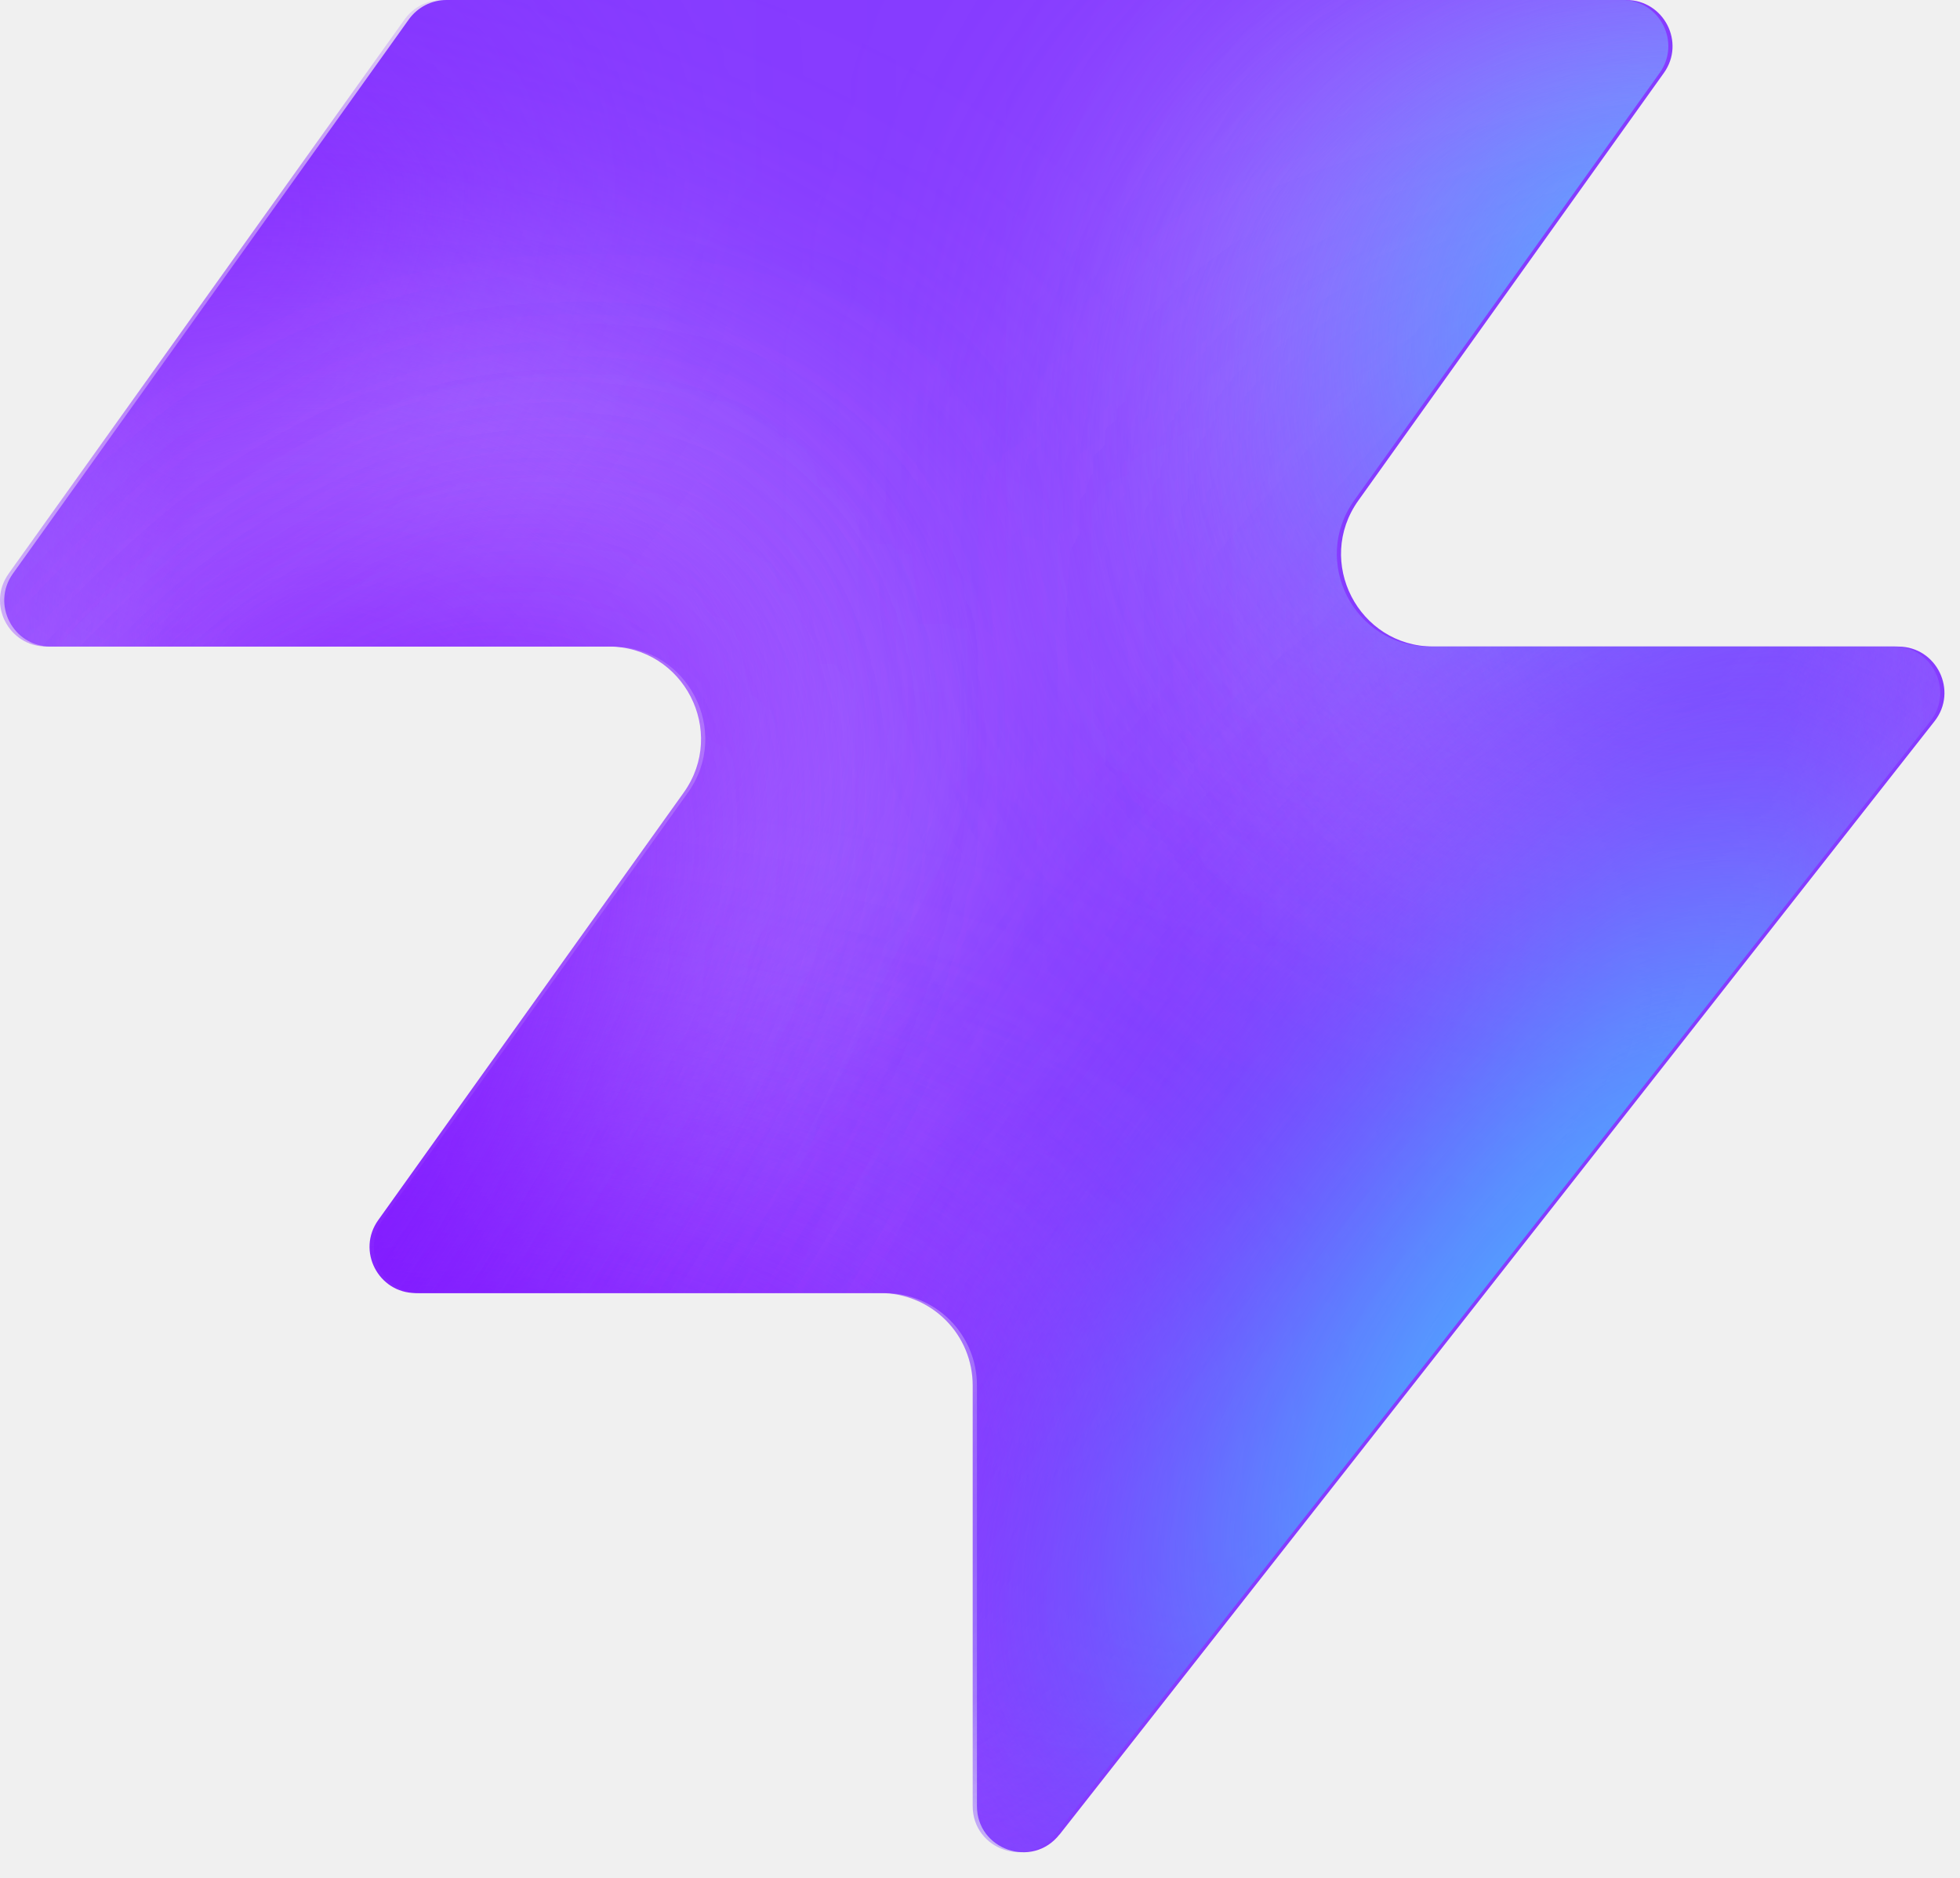
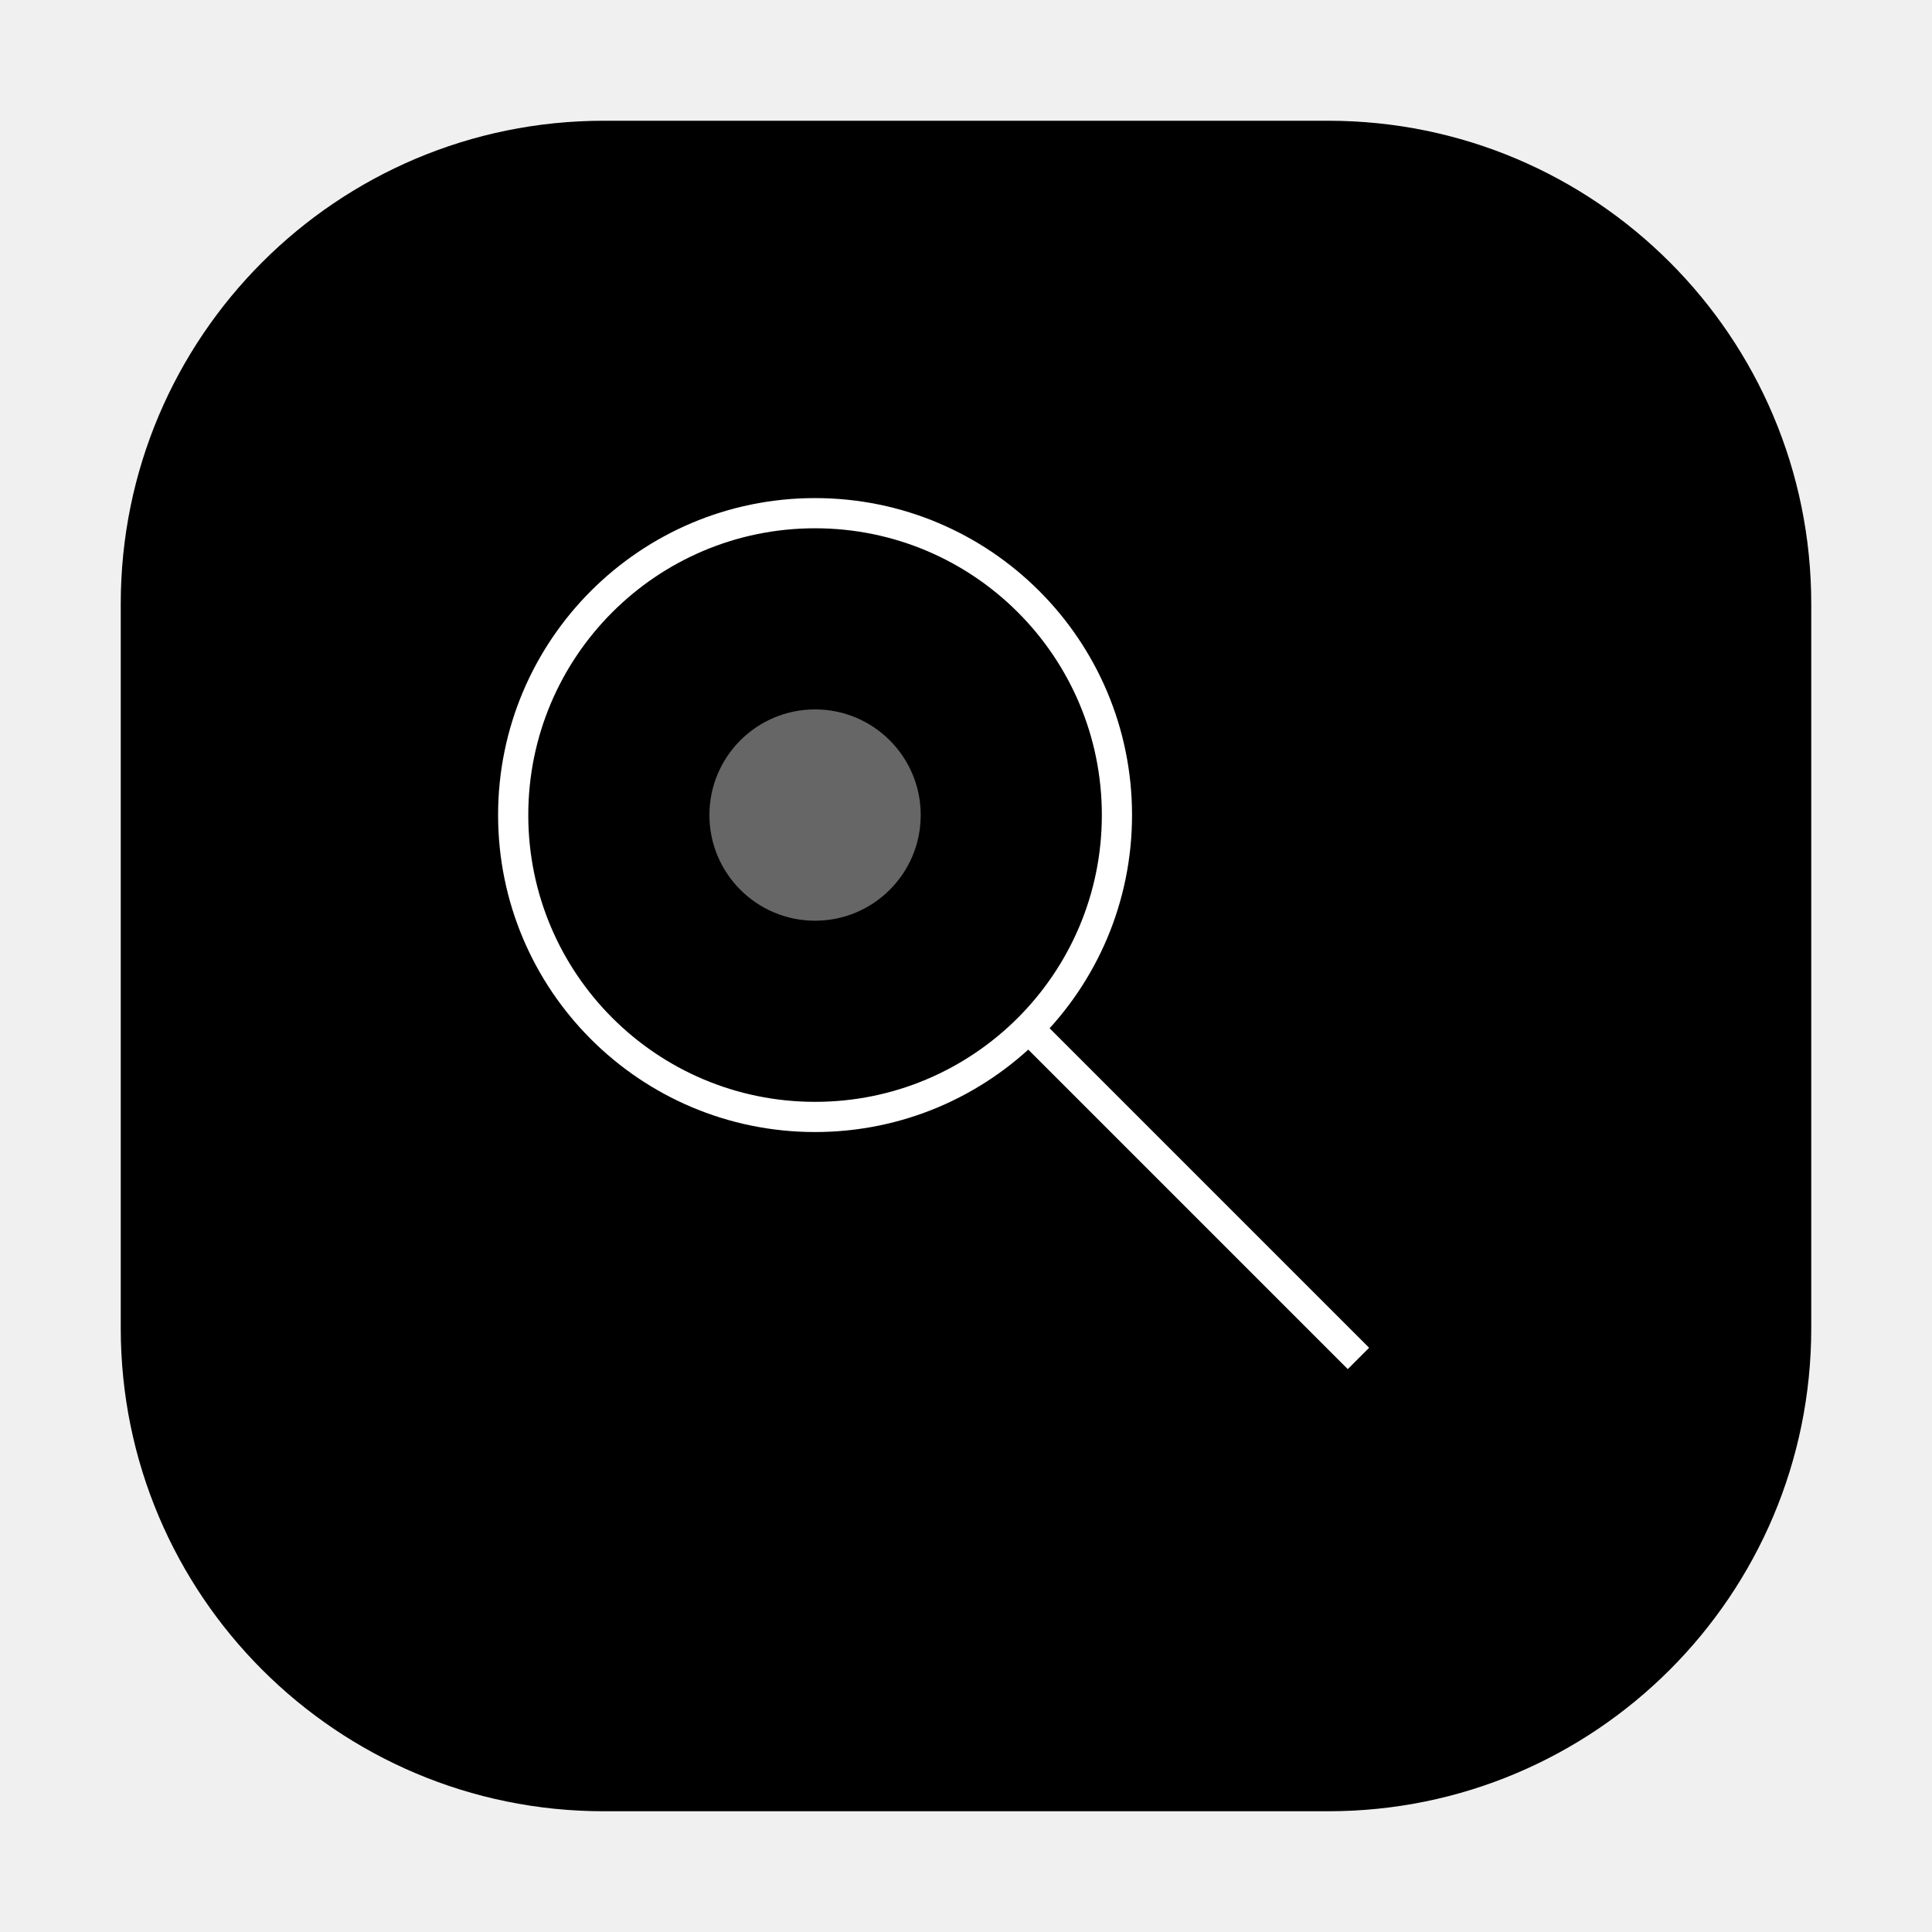
- <svg xmlns="http://www.w3.org/2000/svg" width="48" height="46" fill="none" viewBox="0 0 48 46">
-   <path fill="#863bff" d="M25.946 44.938c-.664.845-2.021.375-2.021-.698V33.937a2.26 2.26 0 0 0-2.262-2.262H10.287c-.92 0-1.456-1.04-.92-1.788l7.48-10.471c1.07-1.497 0-3.578-1.842-3.578H1.237c-.92 0-1.456-1.04-.92-1.788L10.013.474c.214-.297.556-.474.92-.474h28.894c.92 0 1.456 1.04.92 1.788l-7.48 10.471c-1.07 1.498 0 3.579 1.842 3.579h11.377c.943 0 1.473 1.088.89 1.83L25.947 44.94z" style="fill:#863bff;fill:color(display-p3 .525 .23 1);fill-opacity:1" />
-   <mask id="a" width="48" height="46" x="0" y="0" maskUnits="userSpaceOnUse" style="mask-type:alpha">
-     <path fill="#000" d="M25.842 44.938c-.664.844-2.021.375-2.021-.698V33.937a2.26 2.26 0 0 0-2.262-2.262H10.183c-.92 0-1.456-1.04-.92-1.788l7.48-10.471c1.07-1.498 0-3.579-1.842-3.579H1.133c-.92 0-1.456-1.04-.92-1.787L9.91.473c.214-.297.556-.474.92-.474h28.894c.92 0 1.456 1.04.92 1.788l-7.48 10.471c-1.07 1.498 0 3.578 1.842 3.578h11.377c.943 0 1.473 1.088.89 1.832L25.843 44.94z" style="fill:#000;fill-opacity:1" />
-   </mask>
-   <g mask="url(#a)">
-     <g filter="url(#b)">
-       <ellipse cx="5.508" cy="14.704" fill="#ede6ff" rx="5.508" ry="14.704" style="fill:#ede6ff;fill:color(display-p3 .927 .903 1);fill-opacity:1" transform="matrix(.00324 1 1 -.00324 -4.47 31.516)" />
-     </g>
-     <g filter="url(#c)">
-       <ellipse cx="10.399" cy="29.851" fill="#ede6ff" rx="10.399" ry="29.851" style="fill:#ede6ff;fill:color(display-p3 .927 .903 1);fill-opacity:1" transform="matrix(.00324 1 1 -.00324 -39.328 7.883)" />
-     </g>
-     <g filter="url(#d)">
-       <ellipse cx="5.508" cy="30.487" fill="#7e14ff" rx="5.508" ry="30.487" style="fill:#7e14ff;fill:color(display-p3 .492 .077 1);fill-opacity:1" transform="rotate(89.814 -25.913 -14.639)scale(1 -1)" />
-     </g>
-     <g filter="url(#e)">
-       <ellipse cx="5.508" cy="30.599" fill="#7e14ff" rx="5.508" ry="30.599" style="fill:#7e14ff;fill:color(display-p3 .492 .077 1);fill-opacity:1" transform="rotate(89.814 -32.644 -3.334)scale(1 -1)" />
-     </g>
-     <g filter="url(#f)">
-       <ellipse cx="5.508" cy="30.599" fill="#7e14ff" rx="5.508" ry="30.599" style="fill:#7e14ff;fill:color(display-p3 .492 .077 1);fill-opacity:1" transform="matrix(.00324 1 1 -.00324 -34.34 30.47)" />
-     </g>
-     <g filter="url(#g)">
-       <ellipse cx="14.072" cy="22.078" fill="#ede6ff" rx="14.072" ry="22.078" style="fill:#ede6ff;fill:color(display-p3 .927 .903 1);fill-opacity:1" transform="rotate(93.35 24.506 48.493)scale(-1 1)" />
-     </g>
-     <g filter="url(#h)">
-       <ellipse cx="3.47" cy="21.501" fill="#7e14ff" rx="3.47" ry="21.501" style="fill:#7e14ff;fill:color(display-p3 .492 .077 1);fill-opacity:1" transform="rotate(89.009 28.708 47.59)scale(-1 1)" />
-     </g>
-     <g filter="url(#i)">
-       <ellipse cx="3.47" cy="21.501" fill="#7e14ff" rx="3.47" ry="21.501" style="fill:#7e14ff;fill:color(display-p3 .492 .077 1);fill-opacity:1" transform="rotate(89.009 28.708 47.59)scale(-1 1)" />
-     </g>
-     <g filter="url(#j)">
-       <ellipse cx=".387" cy="8.972" fill="#7e14ff" rx="4.407" ry="29.108" style="fill:#7e14ff;fill:color(display-p3 .492 .077 1);fill-opacity:1" transform="rotate(39.51 .387 8.972)" />
-     </g>
-     <g filter="url(#k)">
-       <ellipse cx="47.523" cy="-6.092" fill="#7e14ff" rx="4.407" ry="29.108" style="fill:#7e14ff;fill:color(display-p3 .492 .077 1);fill-opacity:1" transform="rotate(37.892 47.523 -6.092)" />
-     </g>
-     <g filter="url(#l)">
-       <ellipse cx="41.412" cy="6.333" fill="#47bfff" rx="5.971" ry="9.665" style="fill:#47bfff;fill:color(display-p3 .28 .748 1);fill-opacity:1" transform="rotate(37.892 41.412 6.333)" />
-     </g>
-     <g filter="url(#m)">
-       <ellipse cx="-1.879" cy="38.332" fill="#7e14ff" rx="4.407" ry="29.108" style="fill:#7e14ff;fill:color(display-p3 .492 .077 1);fill-opacity:1" transform="rotate(37.892 -1.88 38.332)" />
-     </g>
-     <g filter="url(#n)">
-       <ellipse cx="-1.879" cy="38.332" fill="#7e14ff" rx="4.407" ry="29.108" style="fill:#7e14ff;fill:color(display-p3 .492 .077 1);fill-opacity:1" transform="rotate(37.892 -1.88 38.332)" />
-     </g>
-     <g filter="url(#o)">
-       <ellipse cx="35.651" cy="29.907" fill="#7e14ff" rx="4.407" ry="29.108" style="fill:#7e14ff;fill:color(display-p3 .492 .077 1);fill-opacity:1" transform="rotate(37.892 35.651 29.907)" />
-     </g>
-     <g filter="url(#p)">
-       <ellipse cx="38.418" cy="32.4" fill="#47bfff" rx="5.971" ry="15.297" style="fill:#47bfff;fill:color(display-p3 .28 .748 1);fill-opacity:1" transform="rotate(37.892 38.418 32.4)" />
-     </g>
-   </g>
+ <svg xmlns="http://www.w3.org/2000/svg" viewBox="0 0 64 64" width="64" height="64">
  <defs>
-     <filter id="b" width="60.045" height="41.654" x="-19.77" y="16.149" color-interpolation-filters="sRGB" filterUnits="userSpaceOnUse">
-       <feFlood flood-opacity="0" result="BackgroundImageFix" />
-       <feBlend in="SourceGraphic" in2="BackgroundImageFix" result="shape" />
-       <feGaussianBlur result="effect1_foregroundBlur_2002_17158" stdDeviation="7.659" />
-     </filter>
-     <filter id="c" width="90.34" height="51.437" x="-54.613" y="-7.533" color-interpolation-filters="sRGB" filterUnits="userSpaceOnUse">
-       <feFlood flood-opacity="0" result="BackgroundImageFix" />
-       <feBlend in="SourceGraphic" in2="BackgroundImageFix" result="shape" />
-       <feGaussianBlur result="effect1_foregroundBlur_2002_17158" stdDeviation="7.659" />
-     </filter>
-     <filter id="d" width="79.355" height="29.4" x="-49.64" y="2.03" color-interpolation-filters="sRGB" filterUnits="userSpaceOnUse">
-       <feFlood flood-opacity="0" result="BackgroundImageFix" />
-       <feBlend in="SourceGraphic" in2="BackgroundImageFix" result="shape" />
-       <feGaussianBlur result="effect1_foregroundBlur_2002_17158" stdDeviation="4.596" />
-     </filter>
-     <filter id="e" width="79.579" height="29.4" x="-45.045" y="20.029" color-interpolation-filters="sRGB" filterUnits="userSpaceOnUse">
-       <feFlood flood-opacity="0" result="BackgroundImageFix" />
-       <feBlend in="SourceGraphic" in2="BackgroundImageFix" result="shape" />
-       <feGaussianBlur result="effect1_foregroundBlur_2002_17158" stdDeviation="4.596" />
-     </filter>
-     <filter id="f" width="79.579" height="29.4" x="-43.513" y="21.178" color-interpolation-filters="sRGB" filterUnits="userSpaceOnUse">
-       <feFlood flood-opacity="0" result="BackgroundImageFix" />
-       <feBlend in="SourceGraphic" in2="BackgroundImageFix" result="shape" />
-       <feGaussianBlur result="effect1_foregroundBlur_2002_17158" stdDeviation="4.596" />
-     </filter>
-     <filter id="g" width="74.749" height="58.852" x="15.756" y="-17.901" color-interpolation-filters="sRGB" filterUnits="userSpaceOnUse">
-       <feFlood flood-opacity="0" result="BackgroundImageFix" />
-       <feBlend in="SourceGraphic" in2="BackgroundImageFix" result="shape" />
-       <feGaussianBlur result="effect1_foregroundBlur_2002_17158" stdDeviation="7.659" />
-     </filter>
-     <filter id="h" width="61.377" height="25.362" x="23.548" y="2.284" color-interpolation-filters="sRGB" filterUnits="userSpaceOnUse">
-       <feFlood flood-opacity="0" result="BackgroundImageFix" />
-       <feBlend in="SourceGraphic" in2="BackgroundImageFix" result="shape" />
-       <feGaussianBlur result="effect1_foregroundBlur_2002_17158" stdDeviation="4.596" />
-     </filter>
-     <filter id="i" width="61.377" height="25.362" x="23.548" y="2.284" color-interpolation-filters="sRGB" filterUnits="userSpaceOnUse">
-       <feFlood flood-opacity="0" result="BackgroundImageFix" />
-       <feBlend in="SourceGraphic" in2="BackgroundImageFix" result="shape" />
-       <feGaussianBlur result="effect1_foregroundBlur_2002_17158" stdDeviation="4.596" />
-     </filter>
-     <filter id="j" width="56.045" height="63.649" x="-27.636" y="-22.853" color-interpolation-filters="sRGB" filterUnits="userSpaceOnUse">
-       <feFlood flood-opacity="0" result="BackgroundImageFix" />
-       <feBlend in="SourceGraphic" in2="BackgroundImageFix" result="shape" />
-       <feGaussianBlur result="effect1_foregroundBlur_2002_17158" stdDeviation="4.596" />
-     </filter>
-     <filter id="k" width="54.814" height="64.646" x="20.116" y="-38.415" color-interpolation-filters="sRGB" filterUnits="userSpaceOnUse">
-       <feFlood flood-opacity="0" result="BackgroundImageFix" />
-       <feBlend in="SourceGraphic" in2="BackgroundImageFix" result="shape" />
-       <feGaussianBlur result="effect1_foregroundBlur_2002_17158" stdDeviation="4.596" />
-     </filter>
-     <filter id="l" width="33.541" height="35.313" x="24.641" y="-11.323" color-interpolation-filters="sRGB" filterUnits="userSpaceOnUse">
-       <feFlood flood-opacity="0" result="BackgroundImageFix" />
-       <feBlend in="SourceGraphic" in2="BackgroundImageFix" result="shape" />
-       <feGaussianBlur result="effect1_foregroundBlur_2002_17158" stdDeviation="4.596" />
-     </filter>
-     <filter id="m" width="54.814" height="64.646" x="-29.286" y="6.009" color-interpolation-filters="sRGB" filterUnits="userSpaceOnUse">
-       <feFlood flood-opacity="0" result="BackgroundImageFix" />
-       <feBlend in="SourceGraphic" in2="BackgroundImageFix" result="shape" />
-       <feGaussianBlur result="effect1_foregroundBlur_2002_17158" stdDeviation="4.596" />
-     </filter>
-     <filter id="n" width="54.814" height="64.646" x="-29.286" y="6.009" color-interpolation-filters="sRGB" filterUnits="userSpaceOnUse">
-       <feFlood flood-opacity="0" result="BackgroundImageFix" />
-       <feBlend in="SourceGraphic" in2="BackgroundImageFix" result="shape" />
-       <feGaussianBlur result="effect1_foregroundBlur_2002_17158" stdDeviation="4.596" />
-     </filter>
-     <filter id="o" width="54.814" height="64.646" x="8.244" y="-2.416" color-interpolation-filters="sRGB" filterUnits="userSpaceOnUse">
-       <feFlood flood-opacity="0" result="BackgroundImageFix" />
-       <feBlend in="SourceGraphic" in2="BackgroundImageFix" result="shape" />
-       <feGaussianBlur result="effect1_foregroundBlur_2002_17158" stdDeviation="4.596" />
-     </filter>
-     <filter id="p" width="39.409" height="43.623" x="18.713" y="10.588" color-interpolation-filters="sRGB" filterUnits="userSpaceOnUse">
-       <feFlood flood-opacity="0" result="BackgroundImageFix" />
-       <feBlend in="SourceGraphic" in2="BackgroundImageFix" result="shape" />
-       <feGaussianBlur result="effect1_foregroundBlur_2002_17158" stdDeviation="4.596" />
-     </filter>
+     <linearGradient id="favGrad" x1="0%" y1="0%" x2="100%" y2="100%">
+       <stop offset="0%" stopColor="#4f46e5" />
+       <stop offset="100%" stopColor="#9333ea" />
+     </linearGradient>
  </defs>
+   
+   {/* Rounded Square App Badge Background */}
+   <rect x="4" y="4" width="56" height="56" rx="16" fill="url(#favGrad)" />
+   
+   {/* Search Lens / Finder Icon */}
+   <circle cx="27" cy="27" r="10" fill="none" stroke="white" strokeWidth="5" />
+   <line x1="34" y1="34" x2="45" y2="45" stroke="white" strokeWidth="5" strokeLinecap="round" />
+   <circle cx="27" cy="27" r="3.5" fill="white" opacity="0.4" />
</svg>
